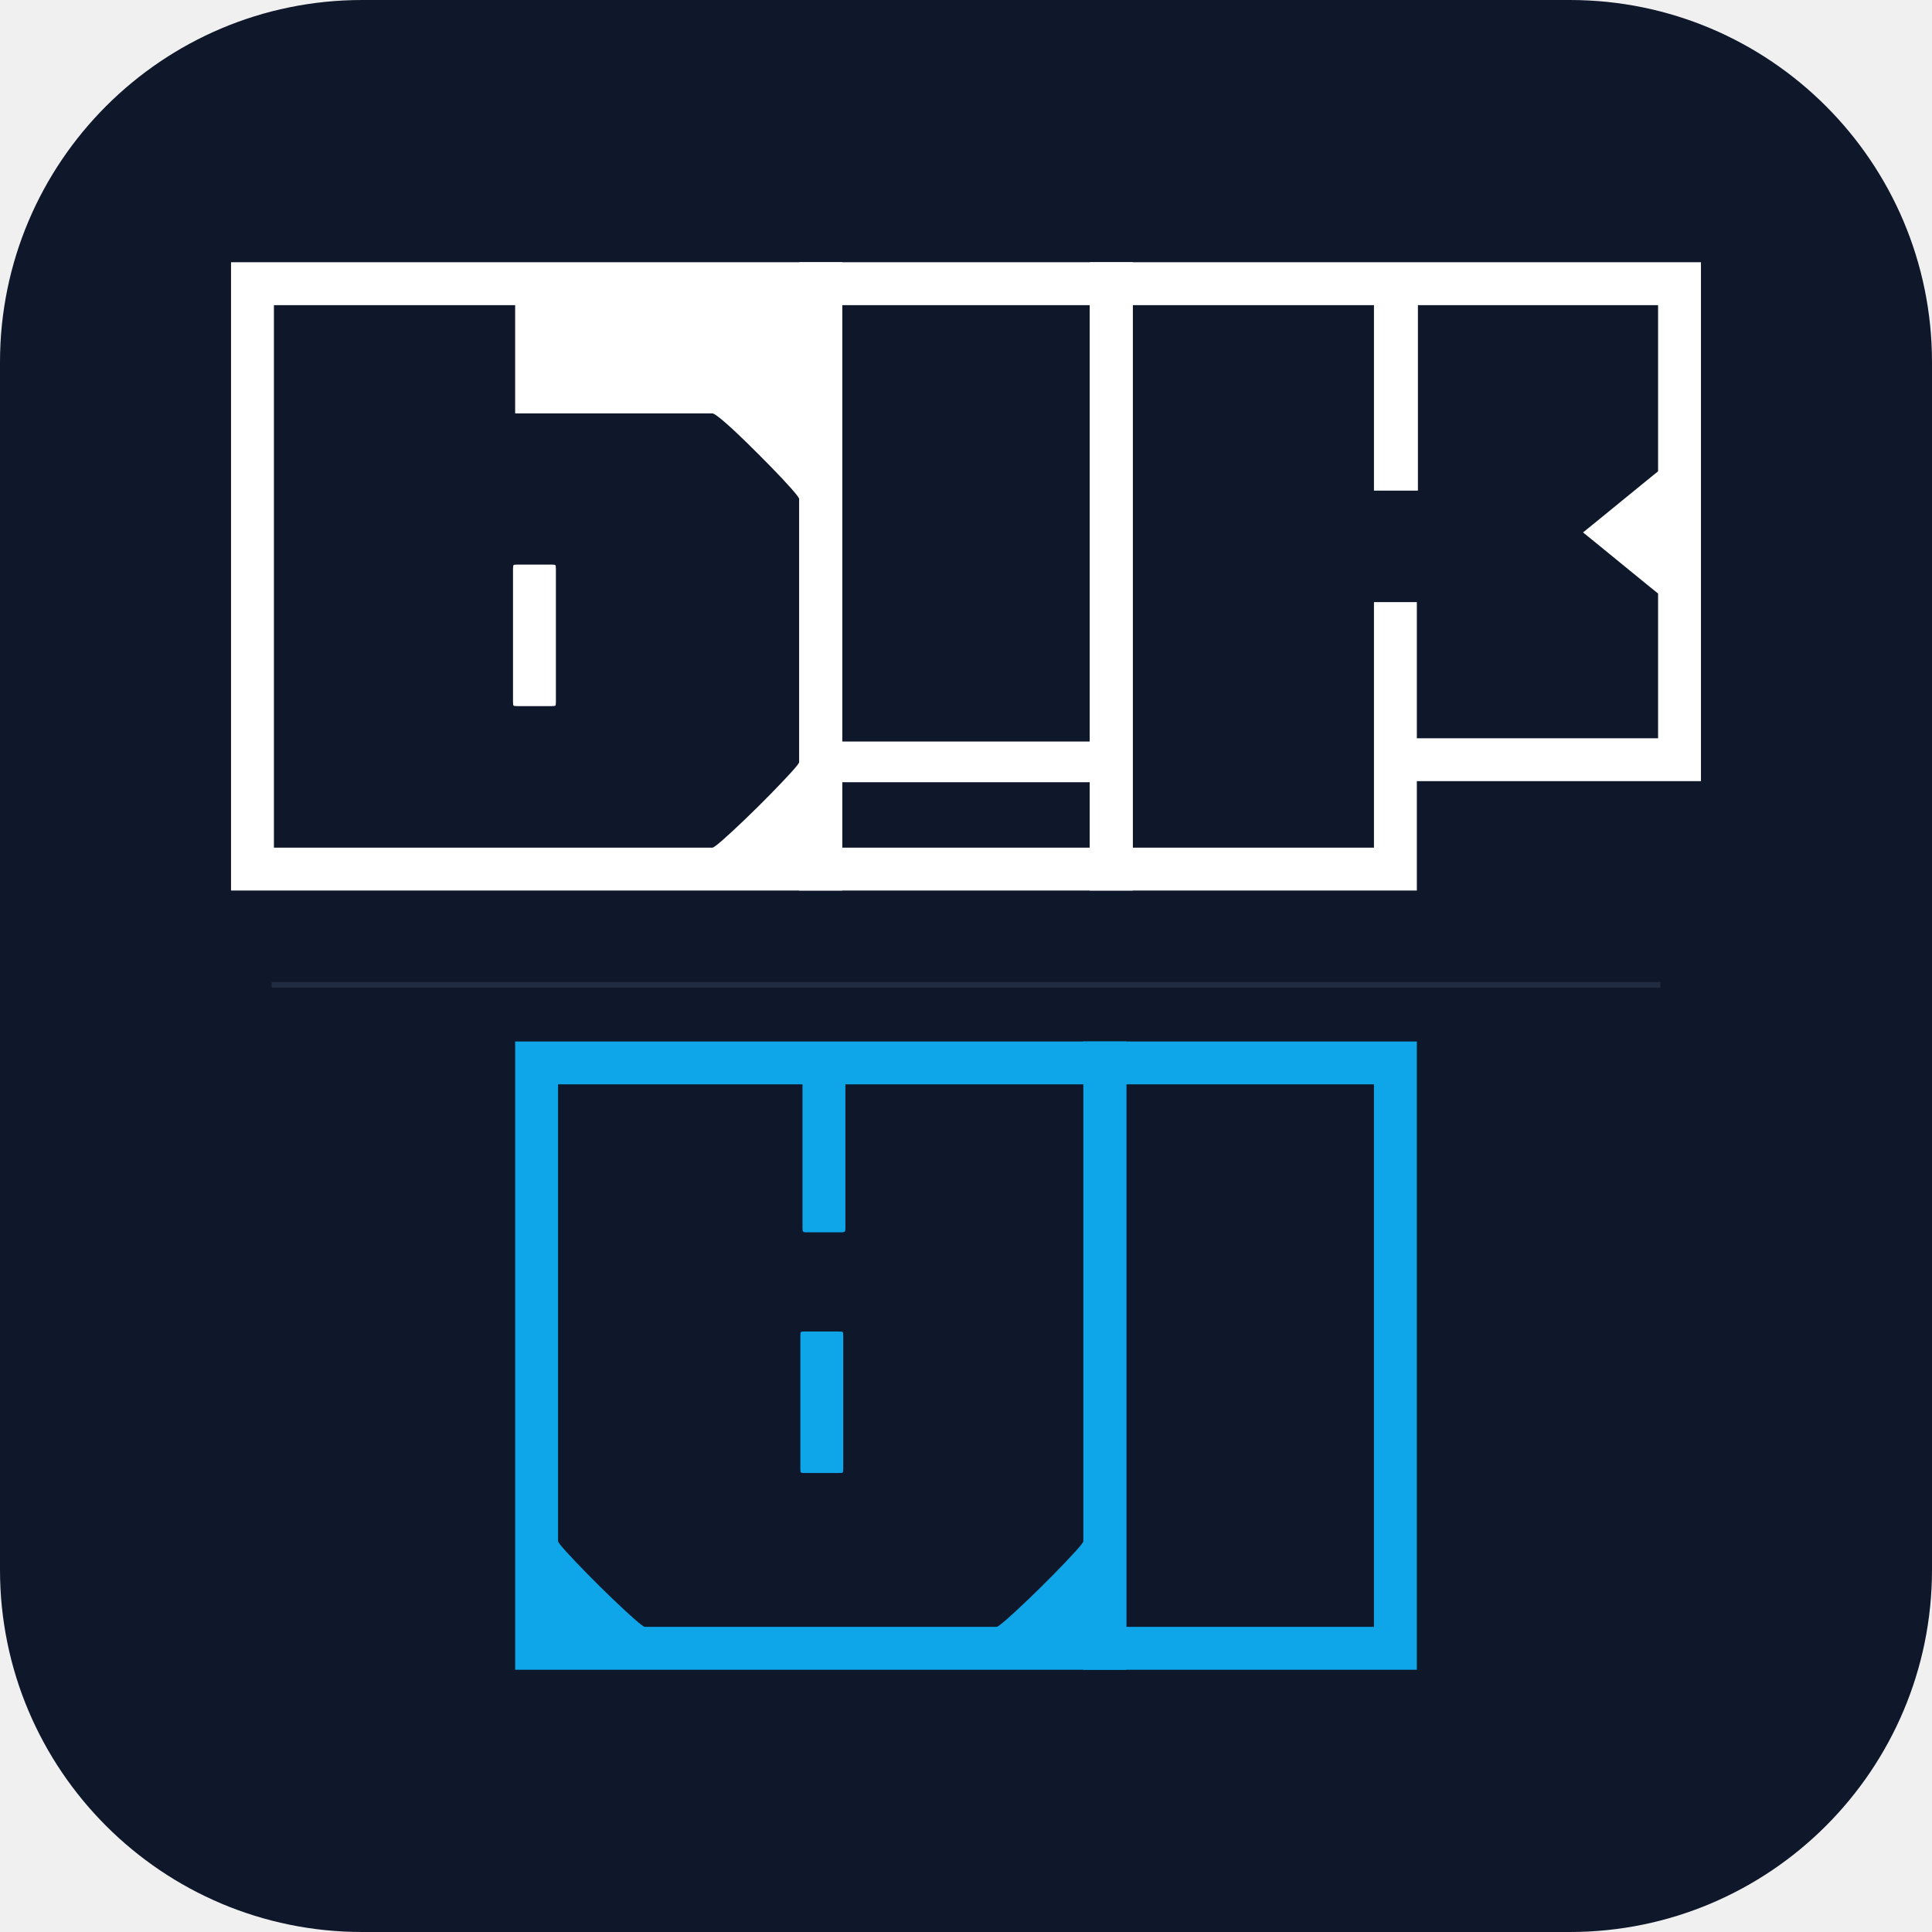
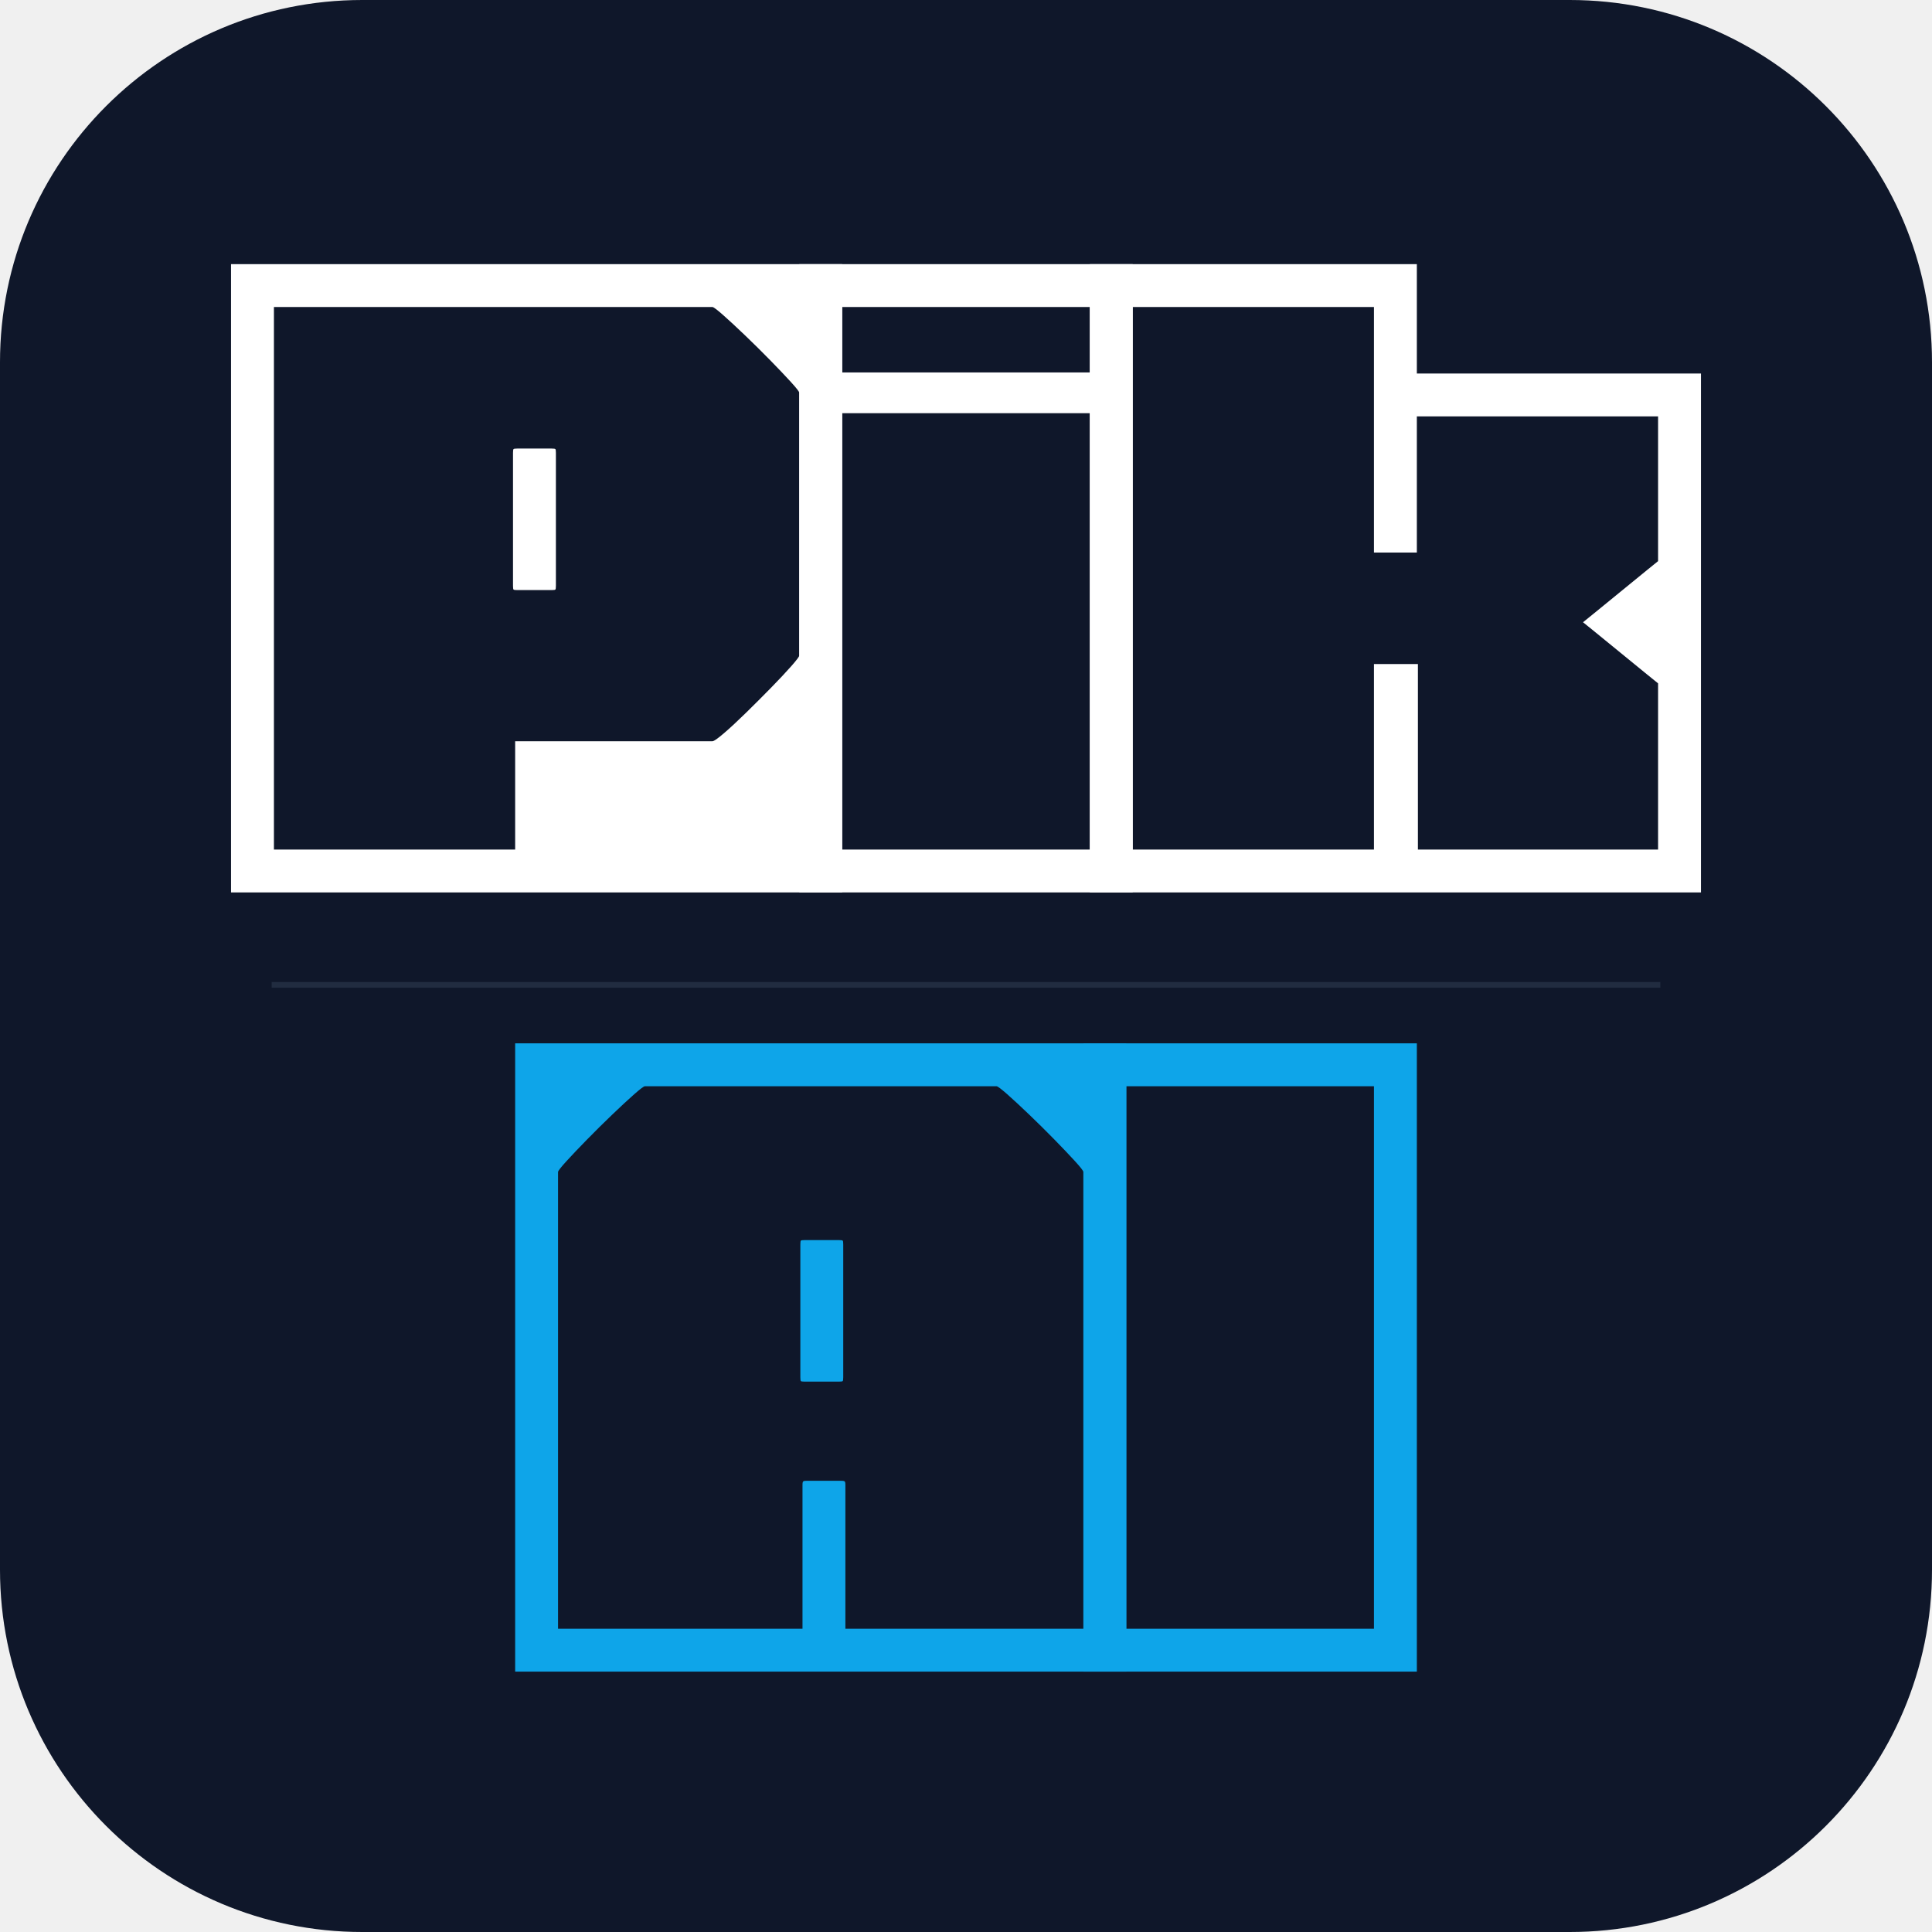
<svg xmlns="http://www.w3.org/2000/svg" viewBox="0 0 512 512">
  <rect width="512" height="512" rx="96" fill="#0f172a" />
-   <g transform="translate(66.90909, 236) scale(0.2841336)">
+   <g transform="translate(66.90909, 70) scale(0.2841336, -0.2841336)">
    <path fill="#ffffff" d="M20-398L-20-398L-20-188L20-188Q20-188 20-203.75Q20-219.50 20-240.50Q20-261.50 20-277.25Q20-293 20-293Q20-293 20-293Q20-293 20-293Q20-293 20-293Q20-293 20-293Q20-293 20-308.75Q20-324.50 20-345.50Q20-366.50 20-382.25Q20-398 20-398M550-132L550-342L510-342Q510-342 510-326.25Q510-310.50 510-289.50Q510-268.50 510-252.75Q510-237 510-237Q510-237 510-237Q510-237 510-237Q510-237 510-237Q510-237 510-237Q510-237 510-221.25Q510-205.50 510-184.50Q510-163.50 510-147.75Q510-132 510-132L550-132M-20-586L-20-296L20-296L20-546Q20-546 20-546Q20-546 20-546Q20-546 37.75-546Q55.50-546 78.50-546Q101.50-546 119.25-546Q137-546 137-546Q137-546 153.25-546Q169.50-546 191-546Q212.50-546 228.75-546Q245-546 245-546Q245-546 245-546Q245-546 245-546L245-445Q245-445 245-445Q245-445 245-445Q245-445 245-445Q245-445 245-445Q245-445 256-445Q267-445 285.25-445Q303.50-445 324.75-445Q346-445 366.75-445Q387.50-445 404.25-445Q421-445 429-445Q429-445 429-445Q429-445 429-445Q429-445 429-445Q431-445 439.75-437.50Q448.50-430 460.25-418.50Q472-407 483.50-395.25Q495-383.50 502.50-375Q510-366.50 510-365Q510-365 510-365Q510-365 510-365L510-287L550-287L550-586Q550-586 534.75-586Q519.50-586 494.25-586Q469-586 439-586Q409-586 379-586Q349-586 323.75-586Q298.50-586 283.25-586Q268-586 268-586Q268-586 268-586Q268-586 268-586Q268-586 268-586Q268-586 268-586Q268-586 268-586Q268-586 268-586Q268-586 268-586Q268-586 268-586Q268-586 268-586Q268-586 268-586Q268-586 268-586Q268-586 268-586Q268-586 268-586Q268-586 268-586Q268-586 268-586Q268-586 268-586Q268-586 268-586Q268-586 268-586Q268-586 268-586Q268-586 268-586Q268-586 268-586Q268-586 268-586Q268-586 268-586Q268-586 268-586Q268-586 268-586Q268-586 268-586Q268-586 268-586Q268-586 268-586Q268-586 268-586Q268-586 247.25-586Q226.50-586 193.75-586Q161-586 124-586Q87-586 54.25-586Q21.50-586 0.75-586Q-20-586-20-586M20-279L-20-279Q-20-279-20-258.75Q-20-238.50-20-206.75Q-20-175-20-139.50Q-20-104-20-72.25Q-20-40.50-20-20.25Q-20 0-20 0Q-20 0-20 0Q-20 0-20 0Q-20 0-20 0Q-20 0-20 0Q-20 0 1 0Q22 0 55.25 0Q88.50 0 126 0Q163.50 0 196.75 0Q230 0 251 0Q272 0 272 0Q272 0 272 0Q272 0 272 0Q272 0 272 0Q272 0 272 0Q272 0 272 0Q272-9.50 272-19.75Q272-30 272-40Q272-40 253.75-40Q235.50-40 206.75-40Q178-40 146-40Q114-40 85.25-40Q56.50-40 38.25-40Q20-40 20-40Q20-40 20-40Q20-40 20-40Q20-40 20-40Q20-40 20-40Q20-40 20-40Q20-40 20-40Q20-40 20-40Q20-40 20-40Q20-40 20-40Q20-40 20-40Q20-40 20-40Q20-40 20-40Q20-40 20-40Q20-40 20-57.25Q20-74.50 20-101.75Q20-129 20-159.50Q20-190 20-217.25Q20-244.50 20-261.75Q20-279 20-279M550-279L510-279L510-120Q510-118.50 502.25-110Q494.50-101.50 483-89.75Q471.50-78 459.50-66.50Q447.50-55 439-47.50Q430.50-40 429-40Q429-40 429-40Q429-40 429-40Q429-40 429-40Q429-40 411.75-40Q394.50-40 369-40Q343.50-40 318-40Q292.50-40 275.25-40Q258-40 258-40Q258-30 258-19.75Q258-9.50 258 0Q258 0 258 0Q258 0 258 0Q258 0 258 0Q258 0 258 0Q258 0 258 0Q261.50 0 284 0Q306.50 0 339.75 0Q373 0 409.25 0Q445.50 0 477.50 0Q509.50 0 529.75 0Q550 0 550 0Q550 0 550 0Q550 0 550 0Q550 0 550 0Q550 0 550 0Q550 0 550-20.25Q550-40.50 550-72.25Q550-104 550-139.50Q550-175 550-206.75Q550-238.50 550-258.75Q550-279 550-279M243-300Q243-300 243-281.25Q243-262.50 243-238Q243-213.50 243-194.75Q243-176 243-176Q243-176 243-176Q243-176 243-176Q243-173 243.50-172.50Q244-172 247-172Q252.50-172 257.75-172Q263-172 268.25-172Q273.50-172 279-172Q282-172 282.50-172.50Q283-173 283-176Q283-176 283-176Q283-176 283-176Q283-176 283-194.75Q283-213.50 283-238Q283-262.50 283-281.25Q283-300 283-300Q283-300 283-300Q283-300 283-300Q283-300 283-300Q283-300 283-300Q283-300 283-300Q283-300 283-300Q283-300 283-300Q283-303 282.50-303.50Q282-304 279-304Q271-304 263.25-304Q255.50-304 247-304Q244-304 243.50-303.50Q243-303 243-300Q243-300 243-300Q243-300 243-300Q243-300 243-300Q243-300 243-300Q243-300 243-300Q243-300 243-300Q243-300 243-300" />
  </g>
-   <g transform="translate(217.4999, 236) scale(0.2841336)">
+   <g transform="translate(217.4999, 70) scale(0.2841336, -0.2841336)">
    <path fill="#ffffff" d="M251-337L291-337Q291-357.50 291-381.75Q291-406 291-432.25Q291-458.50 291-485.25Q291-512 291-537.50Q291-563 291-586Q291-586 275.25-586Q259.50-586 236.25-586Q213-586 189.75-586Q166.50-586 150.75-586Q135-586 135-586Q135-586 135-586Q135-586 135-586Q135-586 135-586Q135-586 135-586Q131.50-578.50 131.50-566Q131.50-553.50 135-546Q145.50-546 158.50-546Q171.50-546 186.25-546Q201-546 217.50-546Q234-546 251-546Q251-546 251-546Q251-546 251-546Q251-546 251-546Q251-546 251-546Q251-546 251-546Q251-546 251-546Q251-546 251-546Q251-546 251-546Q251-546 251-525Q251-504 251-472.75Q251-441.50 251-410.25Q251-379 251-358Q251-337 251-337M-20-337L20-337Q20-337 20-358Q20-379 20-410.25Q20-441.50 20-472.75Q20-504 20-525Q20-546 20-546Q20-546 20-546Q20-546 20-546Q20-546 20-546Q20-546 20-546Q20-546 20-546Q20-546 20-546Q20-546 20-546Q20-546 20-546Q37.50-546 53.75-546Q70-546 84.75-546Q99.50-546 112.50-546Q125.50-546 136-546Q140-553.50 140-566Q140-578.50 136-586Q136-586 136-586Q136-586 136-586Q136-586 136-586Q136-586 136-586Q136-586 120.25-586Q104.50-586 81.25-586Q58-586 34.75-586Q11.50-586-4.25-586Q-20-586-20-586Q-20-563-20-537.50Q-20-512-20-485.25Q-20-458.50-20-432.25Q-20-406-20-381.75Q-20-357.50-20-337M-20-458L-20-228L20-228Q20-255.50 20-272Q20-288.50 20-303.75Q20-319 20-343Q20-343 20-343Q20-343 20-343Q20-343 20-343Q20-343 20-343Q20-368 20-381Q20-394 20-402.75Q20-411.50 20-423.25Q20-435 20-458L-20-458M251-228L291-228L291-458L251-458Q251-435 251-423.25Q251-411.50 251-402.75Q251-394 251-381Q251-368 251-343Q251-343 251-343Q251-343 251-343Q251-343 251-343Q251-343 251-343Q251-319 251-303.75Q251-288.50 251-272Q251-255.50 251-228M291-249L251-249Q251-249 251-228Q251-207 251-175.75Q251-144.50 251-113.25Q251-82 251-61Q251-40 251-40Q251-40 251-40Q251-40 251-40Q251-40 251-40Q251-40 251-40Q251-40 251-40Q251-40 251-40Q251-40 251-40Q251-40 251-40Q234-40 217.50-40Q201-40 186.25-40Q171.50-40 158.50-40Q145.50-40 135-40Q131.50-32.50 131.50-20Q131.50-7.50 135 0Q135 0 135 0Q135 0 135 0Q135 0 135 0Q135 0 135 0Q135 0 150.75 0Q166.50 0 189.75 0Q213 0 236.25 0Q259.50 0 275.25 0Q291 0 291 0Q291-23 291-48.50Q291-74 291-100.75Q291-127.50 291-153.75Q291-180 291-204.25Q291-228.50 291-249M20-249L-20-249Q-20-228.50-20-204.25Q-20-180-20-153.75Q-20-127.50-20-100.75Q-20-74-20-48.50Q-20-23-20 0Q-20 0-4.25 0Q11.50 0 34.75 0Q58 0 81.25 0Q104.50 0 120.25 0Q136 0 136 0Q136 0 136 0Q136 0 136 0Q136 0 136 0Q136 0 136 0Q140-7.50 140-20Q140-32.50 136-40Q125.50-40 112.50-40Q99.50-40 84.75-40Q70-40 53.75-40Q37.50-40 20-40Q20-40 20-40Q20-40 20-40Q20-40 20-40Q20-40 20-40Q20-40 20-40Q20-40 20-40Q20-40 20-40Q20-40 20-40Q20-40 20-61Q20-82 20-113.25Q20-144.50 20-175.75Q20-207 20-228Q20-249 20-249M291-279L251-279Q251-264 251-248.25Q251-232.50 251-219Q251-205.50 251-197.25Q251-189 251-189Q251-189 251-189Q251-189 251-189Q251-189 251-187.50Q251-186 251-181.25Q251-176.50 251-166.25Q251-156 251-139Q251-139 251-139Q251-139 251-139Q251-139 233.75-139Q216.50-139 193.50-139Q170.50-139 153.25-139Q136-139 136-139Q136-139 136-133.25Q136-127.50 136-120Q136-112.50 136-106.75Q136-101 136-101Q143-101 151.50-101Q160-101 172.75-101Q185.50-101 203.50-101Q221.50-101 247-101Q250.50-101 257.50-101Q264.50-101 271-101Q277.50-101 280-101Q282-101 283.75-101Q285.50-101 287.25-101Q289-101 291-101Q291-116.50 291-140.50Q291-164.50 291-191Q291-217.50 291-241Q291-264.50 291-279M20-279L-20-279Q-20-264.50-20-241Q-20-217.50-20-191Q-20-164.50-20-140.50Q-20-116.50-20-101Q-18-101-16.25-101Q-14.50-101-12.75-101Q-11-101-9-101Q-6.50-101 0-101Q6.50-101 13.50-101Q20.50-101 24-101Q41-101 54.75-101Q68.50-101 79.25-101Q90-101 98.75-101Q107.50-101 114.25-101Q121-101 126.25-101Q131.50-101 136-101Q136-101 136-106.75Q136-112.50 136-120Q136-127.50 136-133.25Q136-139 136-139Q136-139 124.25-139Q112.50-139 95.25-139Q78-139 60.75-139Q43.50-139 31.75-139Q20-139 20-139Q20-139 20-139Q20-139 20-139Q20-156 20-166.25Q20-176.50 20-181.25Q20-186 20-187.50Q20-189 20-189Q20-189 20-189Q20-189 20-189Q20-189 20-197.25Q20-205.50 20-219Q20-232.50 20-248.25Q20-264 20-279" />
  </g>
-   <g transform="translate(294.5001, 236) scale(0.2841336)">
+   <g transform="translate(294.5001, 70) scale(0.2841336, -0.2841336)">
    <path fill="#ffffff" d="M245-373Q245-373 248-373Q251-373 255.50-373Q260-373 265-373Q270.50-373 275.25-373Q280-373 283-373Q286-373 286-373Q286-381 286-400.75Q286-420.50 286-445Q286-469.50 286-492.75Q286-516 286-531Q286-546 286-546Q286-546 286-546Q286-546 286-546Q286-546 286-546Q286-546 302.25-546Q318.50-546 344-546Q369.50-546 398-546Q426.50-546 452-546Q477.50-546 493.75-546Q510-546 510-546Q510-546 510-546Q510-546 510-546Q510-546 510-546Q510-546 510-530.25Q510-514.50 510-496.25Q510-478 510-471Q510-465.50 510-460.25Q510-455 510-447.25Q510-439.50 510-427.50Q510-415.50 510-397Q510-397 510-397Q510-397 510-397Q510-397 510-397Q510-397 510-386.50Q510-376 510-362Q510-348 510-337.50Q510-327 510-327L550-327Q550-351.50 550-381.25Q550-411 550-444.25Q550-477.50 550-513.25Q550-549 550-586Q550-586 550-586Q550-586 550-586Q550-586 550-586Q550-586 550-586Q550-586 550-586Q550-586 550-586Q550-586 550-586Q550-586 550-586Q550-586 528.50-586Q507-586 473-586Q439-586 400.50-586Q362-586 327.25-586Q292.50-586 269.75-586Q247-586 245-586Q245-586 245-586Q245-586 245-586Q245-586 245-586Q245-586 245-586Q245-586 245-586Q245-586 245-586Q245-586 245-586Q245-586 245-580Q245-574 245-566Q245-558 245-552Q245-546 245-546Q245-546 245-546Q245-546 245-546Q245-546 245-546Q245-526 245-506.25Q245-486.50 245-467.75Q245-449 245-432Q245-415 245-400Q245-385 245-373M-20-307L20-307Q20-307 20-324.25Q20-341.50 20-368.75Q20-396 20-426.50Q20-457 20-484.25Q20-511.50 20-528.75Q20-546 20-546Q20-546 20-546Q20-546 20-546Q20-546 20-546Q20-546 20-546Q20-546 20-546Q20-546 20-546Q20-546 20-546Q20-546 20-546Q20-546 20-546Q20-546 20-546Q20-546 20-546Q20-546 20-546Q20-546 20-546Q20-546 38.25-546Q56.50-546 85.25-546Q114-546 146-546Q178-546 206.75-546Q235.50-546 253.75-546Q272-546 272-546Q272-555.50 272-565.75Q272-576 272-586Q272-586 272-586Q272-586 272-586Q272-586 272-586Q272-586 272-586Q272-586 272-586Q272-586 251-586Q230-586 196.75-586Q163.50-586 126-586Q88.50-586 55.25-586Q22-586 1-586Q-20-586-20-586Q-20-586-20-586Q-20-586-20-586Q-20-586-20-586Q-20-586-20-586Q-20-586-20-565.75Q-20-545.50-20-513.75Q-20-482-20-446.50Q-20-411-20-379.25Q-20-347.50-20-327.25Q-20-307-20-307M20-298L-20-298L-20 0Q-20 0-4.50 0Q11 0 34.25 0Q57.50 0 81 0Q104.50 0 121 0Q137.50 0 139 0Q139 0 139 0Q139 0 139 0Q139 0 139 0Q139 0 139 0Q139 0 139 0Q139 0 139 0Q139 0 139 0Q139 0 139 0Q139 0 139 0Q139 0 139 0Q140.50 0 155.50 0Q170.50 0 192.25 0Q214 0 235.25 0Q256.50 0 270.75 0Q285 0 285 0L285-102Q306-102 327-102Q348-102 369-102Q390-102 411-102Q411-102 425-102Q439-102 459.75-102Q480.50-102 501.25-102Q522-102 536-102Q550-102 550-102Q550-102 550-102Q550-102 550-102Q550-102 550-102Q550-102 550-102L550-299L510-299L510-142Q510-142 510-142Q510-142 510-142Q510-142 510-142Q510-142 510-142Q510-142 510-142Q510-142 510-142Q510-142 510-142Q510-142 493.75-142Q477.50-142 452-142Q426.50-142 397.75-142Q369-142 343.25-142Q317.50-142 301.25-142Q285-142 285-142Q285-142 285-142Q285-142 285-142Q285-142 285-142Q285-142 285-154.75Q285-167.50 285-186.50Q285-205.50 285-224.50Q285-243.50 285-256.25Q285-269 285-269Q285-269 275-269Q265-269 265-269Q265-269 255-269Q245-269 245-269Q245-269 245-245.75Q245-222.50 245-188.50Q245-154.50 245-120.50Q245-86.50 245-63.25Q245-40 245-40Q245-40 245-40Q245-40 245-40Q245-40 229-40Q213-40 192-40Q171-40 155-40Q139-40 139-40Q139-40 121-40Q103-40 79.50-40Q56-40 38-40Q20-40 20-40Q20-40 20-40Q20-40 20-40L20-298M440-334Q440-334 440-334Q440-334 440-334Q440-334 450.50-325.50Q461-317 475-305.50Q489-294 499.50-285.50Q510-277 510-277L510-227L529-227L550-227Q550-227 550-248.50Q550-270 550-302Q550-334 550-366Q550-398 550-419.50Q550-441 550-441L529-441L510-441L510-391Q510-391 499.50-382.50Q489-374 475-362.50Q461-351 450.50-342.50Q440-334 440-334Q440-334 440-334Q440-334 440-334M-20-458L-20-228L20-228Q20-255.50 20-272Q20-288.50 20-303.75Q20-319 20-343Q20-343 20-343Q20-343 20-343Q20-343 20-343Q20-343 20-343Q20-368 20-381Q20-394 20-402.75Q20-411.50 20-423.25Q20-435 20-458" />
  </g>
  <line x1="72" y1="261" x2="440" y2="261" stroke="#334155" stroke-width="1.5" opacity="0.5" />
-   <g transform="translate(142.2045, 442.5023) scale(0.2841336)">
+   <g transform="translate(142.2045, 276.5) scale(0.2841336, -0.2841336)">
    <path fill="#0ea5e9" d="M-20-307L20-307Q20-307 20-324.25Q20-341.50 20-368.75Q20-396 20-426.50Q20-457 20-484.25Q20-511.50 20-528.75Q20-546 20-546Q20-546 20-546Q20-546 20-546Q20-546 20-546Q20-546 20-546Q20-546 20-546Q20-546 20-546Q20-546 20-546Q20-546 20-546Q20-546 20-546Q20-546 20-546Q20-546 20-546Q20-546 20-546Q20-546 20-546Q20-546 38.25-546Q56.50-546 85.25-546Q114-546 146-546Q178-546 206.75-546Q235.50-546 253.75-546Q272-546 272-546Q272-555.50 272-565.75Q272-576 272-586Q272-586 272-586Q272-586 272-586Q272-586 272-586Q272-586 272-586Q272-586 272-586Q272-586 251-586Q230-586 196.75-586Q163.50-586 126-586Q88.50-586 55.25-586Q22-586 1-586Q-20-586-20-586Q-20-586-20-586Q-20-586-20-586Q-20-586-20-586Q-20-586-20-586Q-20-586-20-565.75Q-20-545.50-20-513.75Q-20-482-20-446.50Q-20-411-20-379.25Q-20-347.50-20-327.25Q-20-307-20-307M510-307L550-307Q550-307 550-327.25Q550-347.50 550-379.25Q550-411 550-446.50Q550-482 550-513.75Q550-545.50 550-565.75Q550-586 550-586Q550-586 550-586Q550-586 550-586Q550-586 550-586Q550-586 550-586Q550-586 529-586Q508-586 474.75-586Q441.50-586 404-586Q366.50-586 333.25-586Q300-586 279-586Q258-586 258-586Q258-586 258-586Q258-586 258-586Q258-586 258-586Q258-586 258-586Q258-586 258-586Q258-576 258-565.75Q258-555.50 258-546Q258-546 276.25-546Q294.50-546 323.25-546Q352-546 384-546Q416-546 444.75-546Q473.50-546 491.75-546Q510-546 510-546Q510-546 510-546Q510-546 510-546Q510-546 510-546Q510-546 510-546Q510-546 510-546Q510-546 510-546Q510-546 510-546Q510-546 510-546Q510-546 510-546Q510-546 510-546Q510-546 510-546Q510-546 510-546Q510-546 510-546Q510-546 510-528.75Q510-511.50 510-484.25Q510-457 510-426.50Q510-396 510-368.75Q510-341.50 510-324.25Q510-307 510-307M20-279L-20-279Q-20-279-20-258.75Q-20-238.50-20-206.75Q-20-175-20-139.50Q-20-104-20-72.25Q-20-40.50-20-20.25Q-20 0-20 0Q-20 0-20 0Q-20 0-20 0Q-20 0-20 0Q-20 0-20 0Q-20 0 0.25 0Q20.50 0 52.50 0Q84.50 0 120.75 0Q157 0 190.25 0Q223.50 0 246 0Q268.50 0 272 0Q272 0 272 0Q272 0 272 0Q272 0 272 0Q272 0 272 0Q272 0 272 0Q272-9.50 272-19.75Q272-30 272-40Q272-40 254.75-40Q237.50-40 212-40Q186.50-40 161-40Q135.50-40 118.25-40Q101-40 101-40Q101-40 101-40Q101-40 101-40Q101-40 101-40Q99.50-40 91-47.50Q82.50-55 70.50-66.50Q58.50-78 47-89.75Q35.50-101.50 27.75-110Q20-118.50 20-120L20-279M550-279L510-279L510-120Q510-118.50 502.25-110Q494.50-101.50 483-89.75Q471.50-78 459.50-66.50Q447.50-55 439-47.50Q430.50-40 429-40Q429-40 429-40Q429-40 429-40Q429-40 429-40Q429-40 411.75-40Q394.50-40 369-40Q343.50-40 318-40Q292.50-40 275.25-40Q258-40 258-40Q258-30 258-19.75Q258-9.50 258 0Q258 0 258 0Q258 0 258 0Q258 0 258 0Q258 0 258 0Q258 0 258 0Q261.50 0 284 0Q306.50 0 339.75 0Q373 0 409.25 0Q445.50 0 477.50 0Q509.50 0 529.75 0Q550 0 550 0Q550 0 550 0Q550 0 550 0Q550 0 550 0Q550 0 550 0Q550 0 550-20.25Q550-40.50 550-72.25Q550-104 550-139.50Q550-175 550-206.75Q550-238.50 550-258.75Q550-279 550-279M246-311.50Q246-311.50 246-292.75Q246-274 246-249.50Q246-225 246-206.25Q246-187.50 246-187.50Q246-187.50 246-187.50Q246-187.50 246-187.50Q246-184.50 246.50-184Q247-183.50 250-183.50Q255.50-183.50 260.75-183.50Q266-183.50 271.25-183.50Q276.50-183.50 282-183.50Q285-183.50 285.50-184Q286-184.50 286-187.50Q286-187.50 286-187.50Q286-187.50 286-187.50Q286-187.50 286-206.25Q286-225 286-249.50Q286-274 286-292.75Q286-311.50 286-311.50Q286-311.50 286-311.50Q286-311.50 286-311.50Q286-311.50 286-311.50Q286-311.50 286-311.50Q286-311.50 286-311.50Q286-311.50 286-311.50Q286-311.50 286-311.50Q286-314.50 285.50-315Q285-315.50 282-315.50Q274-315.50 266.25-315.50Q258.50-315.50 250-315.50Q247-315.50 246.50-315Q246-314.50 246-311.50Q246-311.50 246-311.50Q246-311.50 246-311.50Q246-311.50 246-311.50Q246-311.50 246-311.50Q246-311.50 246-311.50Q246-311.50 246-311.50Q246-311.50 246-311.50M284-408Q286-408 286.75-408.25Q287.50-408.50 287.75-409.25Q288-410 288-412Q288-412 288-425.50Q288-439 288-459Q288-479 288-499Q288-519 288-532.50Q288-546 288-546Q288-546 288-546Q288-546 288-546Q288-546 288-546Q288-546 288-546Q288-546 288-546Q288-547.50 288-548.25Q288-549 287.50-549.50Q287-550 286.25-550Q285.50-550 284-550Q284-550 276-550Q268-550 260-550Q252-550 252-550Q250.50-550 249.75-550Q249-550 248.50-549.50Q248-549 248-548.25Q248-547.50 248-546Q248-546 248-546Q248-546 248-546Q248-546 248-546Q248-546 248-546Q248-546 248-546Q248-546 248-532.50Q248-519 248-499Q248-479 248-459Q248-439 248-425.50Q248-412 248-412Q248-410 248.25-409.25Q248.50-408.50 249.25-408.25Q250-408 252-408Q252-408 260-408Q268-408 276-408Q284-408 284-408M550-188L550-398L510-398Q510-398 510-382.25Q510-366.50 510-345.50Q510-324.50 510-308.75Q510-293 510-293Q510-293 510-293Q510-293 510-293Q510-293 510-293Q510-293 510-293Q510-293 510-277.25Q510-261.50 510-240.50Q510-219.50 510-203.75Q510-188 510-188L550-188M20-398L-20-398L-20-188L20-188Q20-188 20-203.75Q20-219.50 20-240.50Q20-261.50 20-277.25Q20-293 20-293Q20-293 20-293Q20-293 20-293Q20-293 20-293Q20-293 20-293Q20-293 20-308.75Q20-324.50 20-345.50Q20-366.50 20-382.25Q20-398 20-398" />
  </g>
-   <g transform="translate(292.7953, 442.5023) scale(0.2841336)">
+   <g transform="translate(292.7953, 276.5) scale(0.2841336, -0.2841336)">
    <path fill="#0ea5e9" d="M251-337L291-337Q291-357.50 291-381.75Q291-406 291-432.25Q291-458.50 291-485.25Q291-512 291-537.50Q291-563 291-586Q291-586 275.25-586Q259.50-586 236.25-586Q213-586 189.75-586Q166.50-586 150.75-586Q135-586 135-586Q135-586 135-586Q135-586 135-586Q135-586 135-586Q135-586 135-586Q131.50-578.50 131.50-566Q131.50-553.50 135-546Q145.50-546 158.50-546Q171.50-546 186.25-546Q201-546 217.50-546Q234-546 251-546Q251-546 251-546Q251-546 251-546Q251-546 251-546Q251-546 251-546Q251-546 251-546Q251-546 251-546Q251-546 251-546Q251-546 251-546Q251-546 251-525Q251-504 251-472.75Q251-441.50 251-410.25Q251-379 251-358Q251-337 251-337M-20-337L20-337Q20-337 20-358Q20-379 20-410.25Q20-441.50 20-472.75Q20-504 20-525Q20-546 20-546Q20-546 20-546Q20-546 20-546Q20-546 20-546Q20-546 20-546Q20-546 20-546Q20-546 20-546Q20-546 20-546Q20-546 20-546Q37.50-546 53.75-546Q70-546 84.75-546Q99.50-546 112.50-546Q125.50-546 136-546Q140-553.50 140-566Q140-578.50 136-586Q136-586 136-586Q136-586 136-586Q136-586 136-586Q136-586 136-586Q136-586 120.25-586Q104.50-586 81.25-586Q58-586 34.75-586Q11.50-586-4.25-586Q-20-586-20-586Q-20-563-20-537.50Q-20-512-20-485.25Q-20-458.50-20-432.25Q-20-406-20-381.75Q-20-357.50-20-337M291-188L291-398L251-398Q251-398 251-382.25Q251-366.50 251-345.50Q251-324.50 251-308.75Q251-293 251-293Q251-293 251-293Q251-293 251-293Q251-293 251-293Q251-293 251-293Q251-293 251-277.25Q251-261.50 251-240.50Q251-219.50 251-203.75Q251-188 251-188L291-188M20-398L-20-398L-20-188L20-188Q20-188 20-203.75Q20-219.50 20-240.50Q20-261.50 20-277.25Q20-293 20-293Q20-293 20-293Q20-293 20-293Q20-293 20-293Q20-293 20-293Q20-293 20-308.75Q20-324.50 20-345.50Q20-366.50 20-382.25Q20-398 20-398M291-249L251-249Q251-249 251-228Q251-207 251-175.75Q251-144.50 251-113.25Q251-82 251-61Q251-40 251-40Q251-40 251-40Q251-40 251-40Q251-40 251-40Q251-40 251-40Q251-40 251-40Q251-40 251-40Q251-40 251-40Q251-40 251-40Q234-40 217.50-40Q201-40 186.25-40Q171.50-40 158.50-40Q145.50-40 135-40Q131.50-32.50 131.50-20Q131.50-7.50 135 0Q135 0 135 0Q135 0 135 0Q135 0 135 0Q135 0 135 0Q135 0 150.75 0Q166.50 0 189.75 0Q213 0 236.25 0Q259.50 0 275.25 0Q291 0 291 0Q291-23 291-48.50Q291-74 291-100.75Q291-127.50 291-153.75Q291-180 291-204.25Q291-228.50 291-249M20-249L-20-249Q-20-228.50-20-204.25Q-20-180-20-153.75Q-20-127.50-20-100.75Q-20-74-20-48.50Q-20-23-20 0Q-20 0-4.25 0Q11.50 0 34.75 0Q58 0 81.25 0Q104.50 0 120.25 0Q136 0 136 0Q136 0 136 0Q136 0 136 0Q136 0 136 0Q136 0 136 0Q140-7.50 140-20Q140-32.50 136-40Q125.50-40 112.50-40Q99.50-40 84.75-40Q70-40 53.75-40Q37.50-40 20-40Q20-40 20-40Q20-40 20-40Q20-40 20-40Q20-40 20-40Q20-40 20-40Q20-40 20-40Q20-40 20-40Q20-40 20-40Q20-40 20-61Q20-82 20-113.25Q20-144.50 20-175.75Q20-207 20-228Q20-249 20-249" />
  </g>
</svg>
